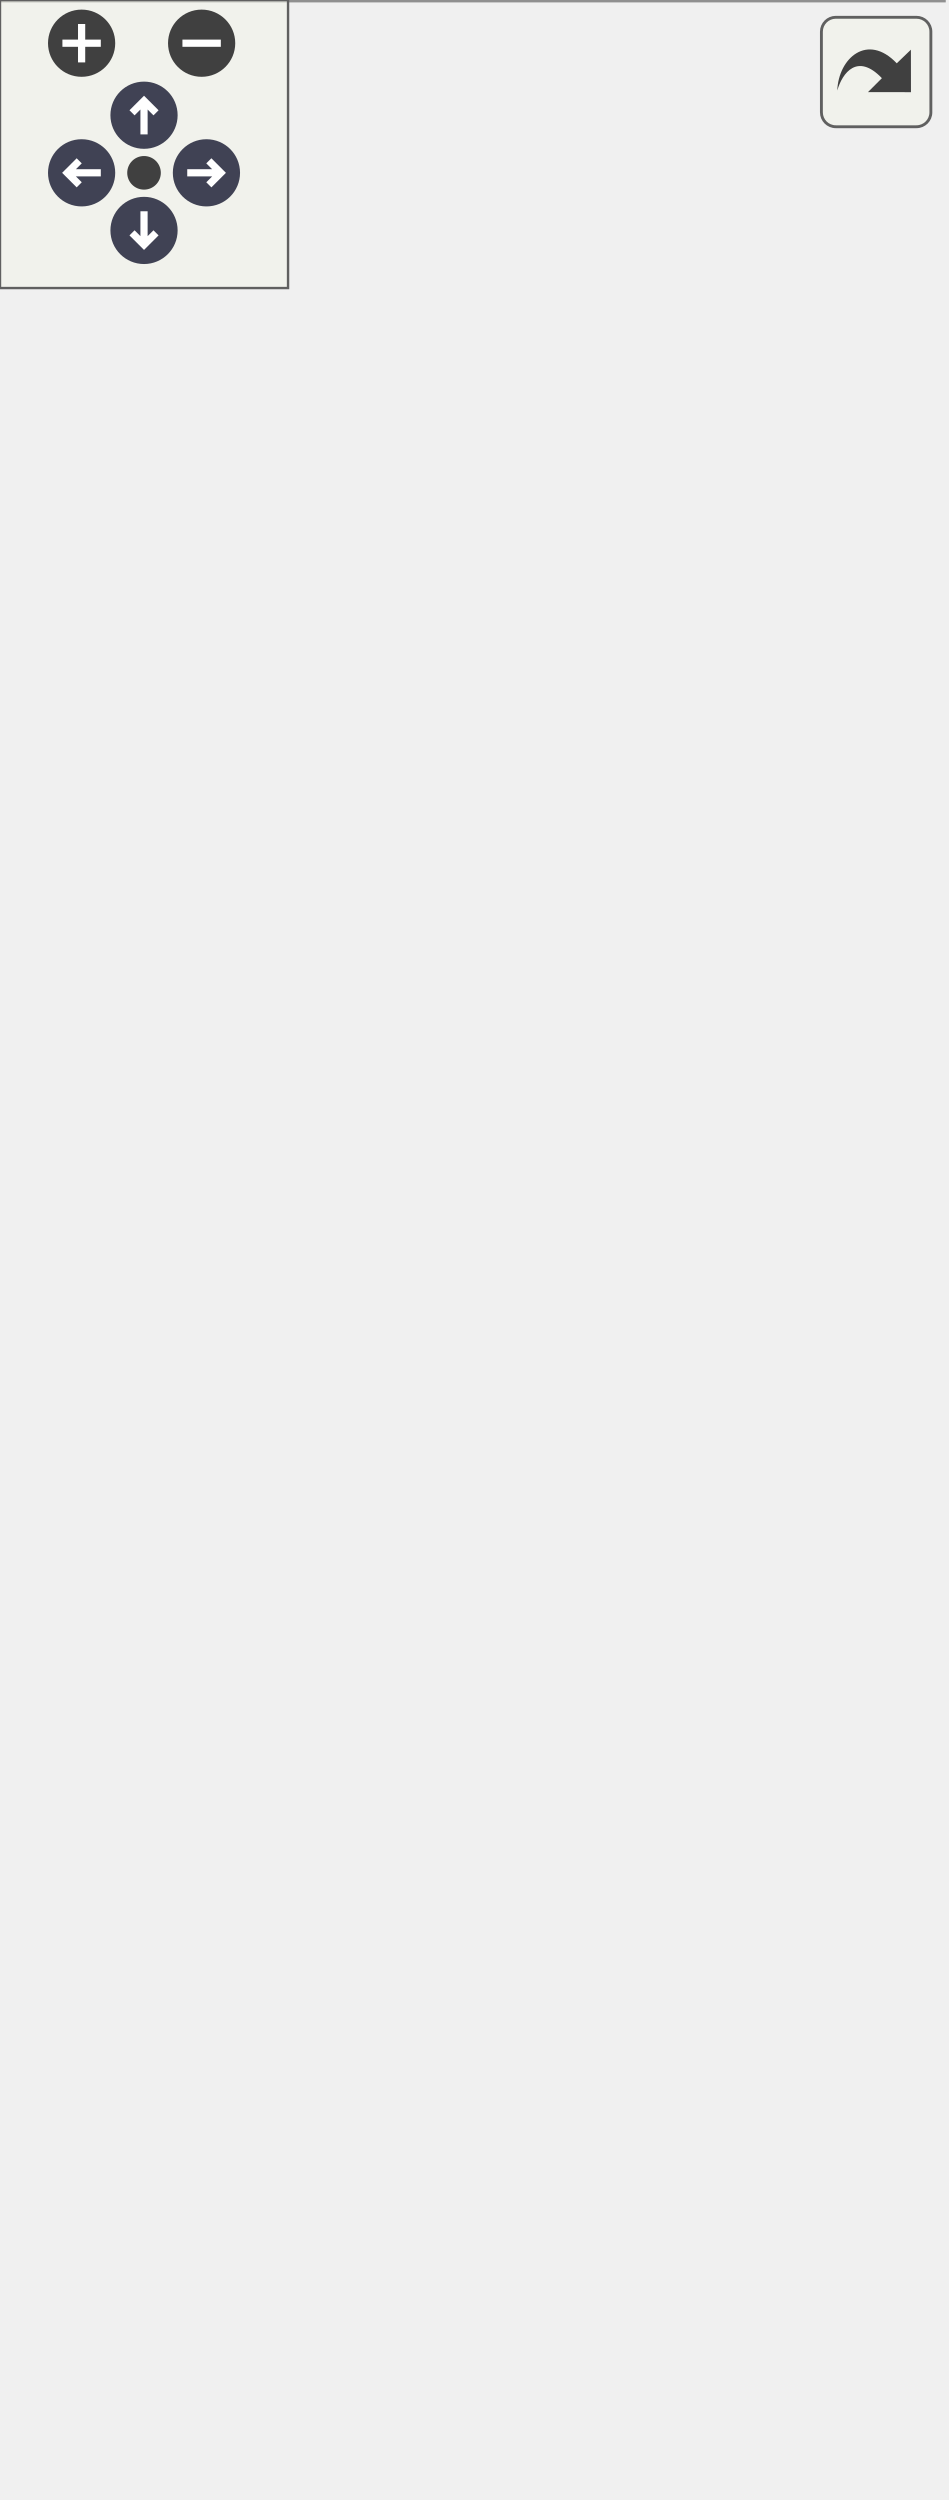
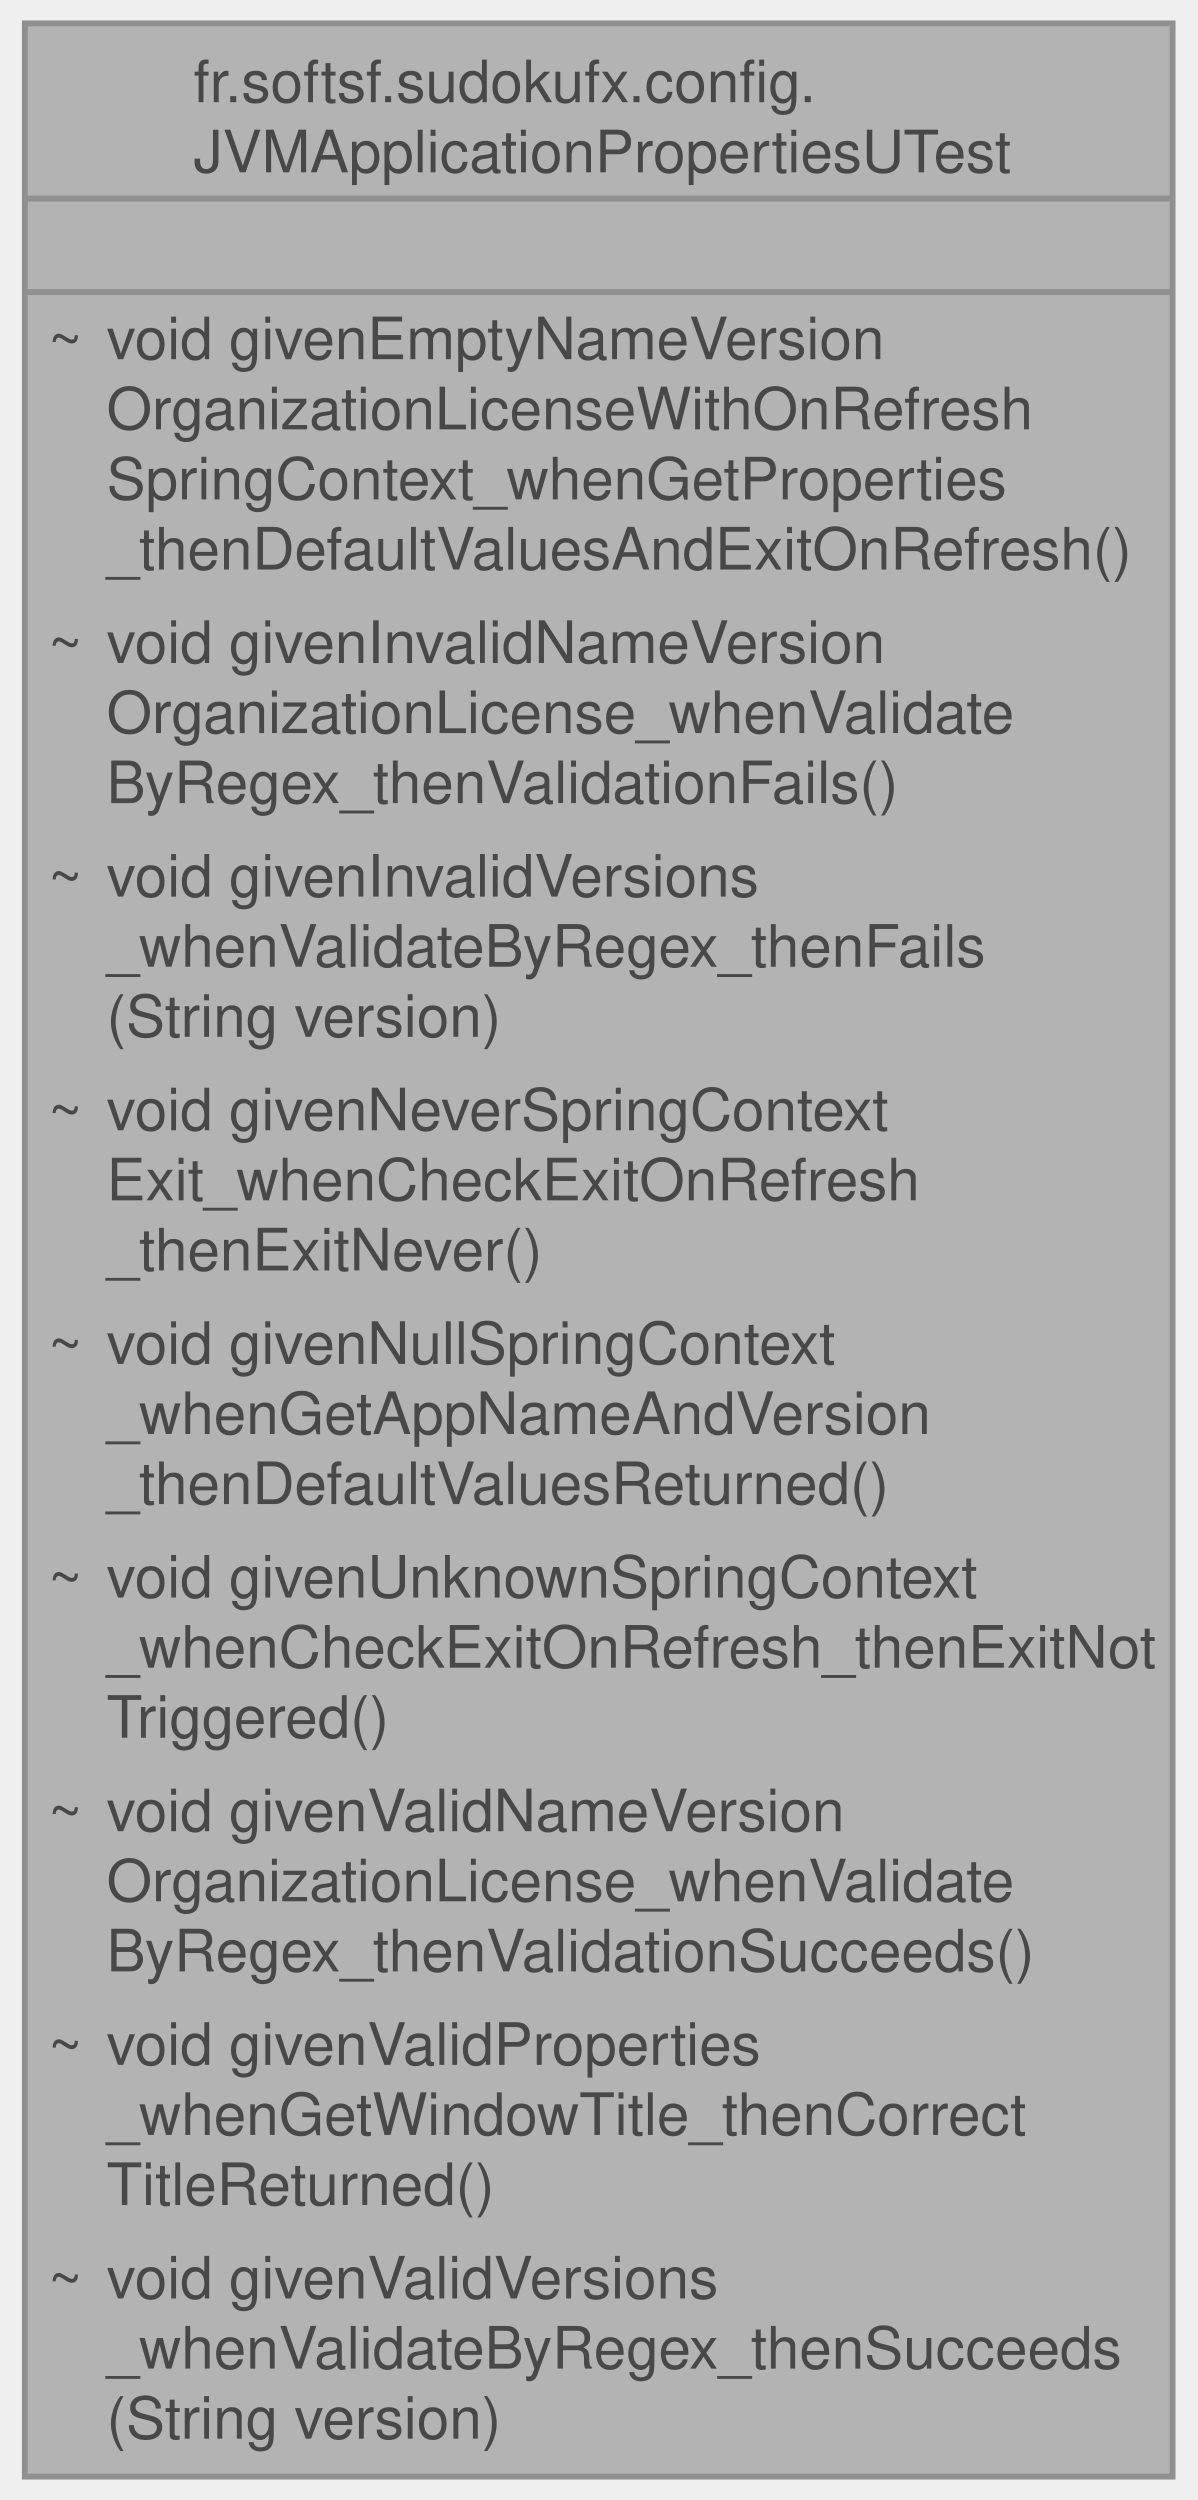
- <svg xmlns="http://www.w3.org/2000/svg" xmlns:xlink="http://www.w3.org/1999/xlink" id="main" version="1.1" xml:space="preserve">
-   <style type="text/css">
+ <svg xmlns="http://www.w3.org/2000/svg" xmlns:xlink="http://www.w3.org/1999/xlink" width="205pt" height="428pt" viewBox="0.00 0.00 204.50 428.00">
+   <svg id="main" version="1.1" xml:space="preserve">
+     <style type="text/css">
.node, .edge {opacity: 0.7;}
.node.selected, .edge.selected {opacity: 1;}
.edge:hover path { stroke: red; }
.edge:hover polygon { stroke: red; fill: red; }
</style>
-   <defs>
-     <circle id="rim" cx="0" cy="0" r="7" />
-     <circle id="rim2" cx="0" cy="0" r="3.5" />
-     <g id="zoomPlus">
-       <use xlink:href="#rim" fill="#404040">
-         <set attributeName="fill" to="#808080" begin="zoomplus.mouseover" end="zoomplus.mouseout" />
-       </use>
-       <path d="M-4,0h8M0,-4v8" fill="none" stroke="white" stroke-width="1.5" pointer-events="none" />
-     </g>
-     <g id="zoomMin">
-       <use xlink:href="#rim" fill="#404040">
-         <set attributeName="fill" to="#808080" begin="zoomminus.mouseover" end="zoomminus.mouseout" />
-       </use>
-       <path d="M-4,0h8" fill="none" stroke="white" stroke-width="1.5" pointer-events="none" />
-     </g>
-     <g id="arrowUp" transform="translate(30 24)">
-       <use xlink:href="#rim" />
-       <path pointer-events="none" fill="none" stroke="white" stroke-width="1.5" d="M0,-3.0v7 M-2.5,-0.5L0,-3.0L2.5,-0.5" />
-     </g>
-     <g id="arrowRight" transform="rotate(90) translate(36 -43)">
-       <use xlink:href="#rim" />
-       <path pointer-events="none" fill="none" stroke="white" stroke-width="1.5" d="M0,-3.0v7 M-2.5,-0.5L0,-3.0L2.5,-0.5" />
-     </g>
-     <g id="arrowDown" transform="rotate(180) translate(-30 -48)">
-       <use xlink:href="#rim" />
-       <path pointer-events="none" fill="none" stroke="white" stroke-width="1.5" d="M0,-3.0v7 M-2.5,-0.5L0,-3.0L2.5,-0.5" />
-     </g>
-     <g id="arrowLeft" transform="rotate(270) translate(-36 17)">
-       <use xlink:href="#rim" />
-       <path pointer-events="none" fill="none" stroke="white" stroke-width="1.5" d="M0,-3.0v7 M-2.5,-0.5L0,-3.0L2.5,-0.5" />
-     </g>
-     <g id="resetDef">
-       <use xlink:href="#rim2" fill="#404040">
-         <set attributeName="fill" to="#808080" begin="reset.mouseover" end="reset.mouseout" />
-       </use>
-     </g>
-   </defs>
-   <svg id="graph" class="graph">
-     <g id="viewport">
-       <g id="Node000001" class="node">
-         <g id="a_Node000001">
-           <a xlink:title=" ">
-             <polygon fill="#999999" stroke="none" points="196.5,-460 0,-460 0,0 196.5,0 196.5,-460" />
-             <text text-anchor="start" x="28.88" y="-446.5" font-family="Helvetica,sans-Serif" font-size="10.00">fr.softsf.sudokufx.config.</text>
-             <text text-anchor="start" x="28.88" y="-434.5" font-family="Helvetica,sans-Serif" font-size="10.00">JVMApplicationPropertiesUTest</text>
-             <text text-anchor="start" x="5.5" y="-418.5" font-family="Helvetica,sans-Serif" font-size="10.00">-</text>
-             <text text-anchor="start" x="14" y="-418.5" font-family="Helvetica,sans-Serif" font-size="10.00">static final String</text>
-             <text text-anchor="start" x="14" y="-406.5" font-family="Helvetica,sans-Serif" font-size="10.00"> ALPHANUMERIC_REGEX</text>
-             <text text-anchor="start" x="5.5" y="-390.5" font-family="Helvetica,sans-Serif" font-size="10.00">-</text>
-             <text text-anchor="start" x="14" y="-390.5" font-family="Helvetica,sans-Serif" font-size="10.00">static final String</text>
-             <text text-anchor="start" x="14" y="-378.5" font-family="Helvetica,sans-Serif" font-size="10.00"> VERSION_REGEX</text>
-             <text text-anchor="start" x="4" y="-362.5" font-family="Helvetica,sans-Serif" font-size="10.00">~</text>
-             <text text-anchor="start" x="14" y="-362.5" font-family="Helvetica,sans-Serif" font-size="10.00">void givenEmptyNameVersion</text>
-             <text text-anchor="start" x="14" y="-350.5" font-family="Helvetica,sans-Serif" font-size="10.00">OrganizationLicenseWithOnRefresh</text>
-             <text text-anchor="start" x="14" y="-338.5" font-family="Helvetica,sans-Serif" font-size="10.00">SpringContext_whenGetProperties</text>
-             <text text-anchor="start" x="14" y="-326.5" font-family="Helvetica,sans-Serif" font-size="10.00">_thenDefaultValuesAndExitOnRefresh()</text>
-             <text text-anchor="start" x="4" y="-310.5" font-family="Helvetica,sans-Serif" font-size="10.00">~</text>
-             <text text-anchor="start" x="14" y="-310.5" font-family="Helvetica,sans-Serif" font-size="10.00">void givenInvalidNameVersion</text>
-             <text text-anchor="start" x="14" y="-298.5" font-family="Helvetica,sans-Serif" font-size="10.00">OrganizationLicense_whenValidate</text>
-             <text text-anchor="start" x="14" y="-286.5" font-family="Helvetica,sans-Serif" font-size="10.00">ByRegex_thenValidationFails()</text>
-             <text text-anchor="start" x="4" y="-270.5" font-family="Helvetica,sans-Serif" font-size="10.00">~</text>
-             <text text-anchor="start" x="14" y="-270.5" font-family="Helvetica,sans-Serif" font-size="10.00">void givenInvalidVersions</text>
-             <text text-anchor="start" x="14" y="-258.5" font-family="Helvetica,sans-Serif" font-size="10.00">_whenValidateByRegex_thenFails</text>
-             <text text-anchor="start" x="14" y="-246.5" font-family="Helvetica,sans-Serif" font-size="10.00">(String version)</text>
-             <text text-anchor="start" x="4" y="-230.5" font-family="Helvetica,sans-Serif" font-size="10.00">~</text>
-             <text text-anchor="start" x="14" y="-230.5" font-family="Helvetica,sans-Serif" font-size="10.00">void givenNeverSpringContext</text>
-             <text text-anchor="start" x="14" y="-218.5" font-family="Helvetica,sans-Serif" font-size="10.00">Exit_whenCheckExitOnRefresh</text>
-             <text text-anchor="start" x="14" y="-206.5" font-family="Helvetica,sans-Serif" font-size="10.00">_thenExitNever()</text>
-             <text text-anchor="start" x="4" y="-190.5" font-family="Helvetica,sans-Serif" font-size="10.00">~</text>
-             <text text-anchor="start" x="14" y="-190.5" font-family="Helvetica,sans-Serif" font-size="10.00">void givenNullSpringContext</text>
-             <text text-anchor="start" x="14" y="-178.5" font-family="Helvetica,sans-Serif" font-size="10.00">_whenGetAppNameAndVersion</text>
-             <text text-anchor="start" x="14" y="-166.5" font-family="Helvetica,sans-Serif" font-size="10.00">_thenDefaultValuesReturned()</text>
-             <text text-anchor="start" x="4" y="-150.5" font-family="Helvetica,sans-Serif" font-size="10.00">~</text>
-             <text text-anchor="start" x="14" y="-150.5" font-family="Helvetica,sans-Serif" font-size="10.00">void givenUnknownSpringContext</text>
-             <text text-anchor="start" x="14" y="-138.5" font-family="Helvetica,sans-Serif" font-size="10.00">_whenCheckExitOnRefresh_thenExitNot</text>
-             <text text-anchor="start" x="14" y="-126.5" font-family="Helvetica,sans-Serif" font-size="10.00">Triggered()</text>
-             <text text-anchor="start" x="4" y="-110.5" font-family="Helvetica,sans-Serif" font-size="10.00">~</text>
-             <text text-anchor="start" x="14" y="-110.5" font-family="Helvetica,sans-Serif" font-size="10.00">void givenValidNameVersion</text>
-             <text text-anchor="start" x="14" y="-98.5" font-family="Helvetica,sans-Serif" font-size="10.00">OrganizationLicense_whenValidate</text>
-             <text text-anchor="start" x="14" y="-86.5" font-family="Helvetica,sans-Serif" font-size="10.00">ByRegex_thenValidationSucceeds()</text>
-             <text text-anchor="start" x="4" y="-70.5" font-family="Helvetica,sans-Serif" font-size="10.00">~</text>
-             <text text-anchor="start" x="14" y="-70.5" font-family="Helvetica,sans-Serif" font-size="10.00">void givenValidProperties</text>
-             <text text-anchor="start" x="14" y="-58.5" font-family="Helvetica,sans-Serif" font-size="10.00">_whenGetWindowTitle_thenCorrect</text>
-             <text text-anchor="start" x="14" y="-46.5" font-family="Helvetica,sans-Serif" font-size="10.00">TitleReturned()</text>
-             <text text-anchor="start" x="4" y="-30.5" font-family="Helvetica,sans-Serif" font-size="10.00">~</text>
-             <text text-anchor="start" x="14" y="-30.5" font-family="Helvetica,sans-Serif" font-size="10.00">void givenValidVersions</text>
-             <text text-anchor="start" x="14" y="-18.5" font-family="Helvetica,sans-Serif" font-size="10.00">_whenValidateByRegex_thenSucceeds</text>
-             <text text-anchor="start" x="14" y="-6.5" font-family="Helvetica,sans-Serif" font-size="10.00">(String version)</text>
-             <polygon fill="#666666" stroke="#666666" points="0,-430 0,-430 196.5,-430 196.5,-430 0,-430" />
-             <polygon fill="#666666" stroke="#666666" points="0,-374 0,-374 12,-374 12,-374 0,-374" />
-             <polygon fill="#666666" stroke="#666666" points="12,-374 12,-374 196.5,-374 196.5,-374 12,-374" />
-             <polygon fill="none" stroke="#666666" points="0,0 0,-460 196.5,-460 196.5,0 0,0" />
-           </a>
+     <svg id="graph" class="graph">
+       <g id="graph0" class="graph" transform="scale(1 1) rotate(0) translate(4 424)">
+         <g id="Node000001" class="node">
+           <g id="a_Node000001">
+             <a xlink:title=" ">
+               <polygon fill="#999999" stroke="none" points="196.5,-420 0,-420 0,0 196.5,0 196.5,-420" />
+               <text text-anchor="start" x="28.88" y="-406.5" font-family="Helvetica,sans-Serif" font-size="10.00">fr.softsf.sudokufx.config.</text>
+               <text text-anchor="start" x="28.88" y="-394.5" font-family="Helvetica,sans-Serif" font-size="10.00">JVMApplicationPropertiesUTest</text>
+               <text text-anchor="start" x="96.75" y="-378.5" font-family="Helvetica,sans-Serif" font-size="10.00"> </text>
+               <text text-anchor="start" x="4" y="-362.5" font-family="Helvetica,sans-Serif" font-size="10.00">~</text>
+               <text text-anchor="start" x="14" y="-362.5" font-family="Helvetica,sans-Serif" font-size="10.00">void givenEmptyNameVersion</text>
+               <text text-anchor="start" x="14" y="-350.5" font-family="Helvetica,sans-Serif" font-size="10.00">OrganizationLicenseWithOnRefresh</text>
+               <text text-anchor="start" x="14" y="-338.5" font-family="Helvetica,sans-Serif" font-size="10.00">SpringContext_whenGetProperties</text>
+               <text text-anchor="start" x="14" y="-326.5" font-family="Helvetica,sans-Serif" font-size="10.00">_thenDefaultValuesAndExitOnRefresh()</text>
+               <text text-anchor="start" x="4" y="-310.5" font-family="Helvetica,sans-Serif" font-size="10.00">~</text>
+               <text text-anchor="start" x="14" y="-310.5" font-family="Helvetica,sans-Serif" font-size="10.00">void givenInvalidNameVersion</text>
+               <text text-anchor="start" x="14" y="-298.5" font-family="Helvetica,sans-Serif" font-size="10.00">OrganizationLicense_whenValidate</text>
+               <text text-anchor="start" x="14" y="-286.5" font-family="Helvetica,sans-Serif" font-size="10.00">ByRegex_thenValidationFails()</text>
+               <text text-anchor="start" x="4" y="-270.5" font-family="Helvetica,sans-Serif" font-size="10.00">~</text>
+               <text text-anchor="start" x="14" y="-270.5" font-family="Helvetica,sans-Serif" font-size="10.00">void givenInvalidVersions</text>
+               <text text-anchor="start" x="14" y="-258.5" font-family="Helvetica,sans-Serif" font-size="10.00">_whenValidateByRegex_thenFails</text>
+               <text text-anchor="start" x="14" y="-246.5" font-family="Helvetica,sans-Serif" font-size="10.00">(String version)</text>
+               <text text-anchor="start" x="4" y="-230.5" font-family="Helvetica,sans-Serif" font-size="10.00">~</text>
+               <text text-anchor="start" x="14" y="-230.5" font-family="Helvetica,sans-Serif" font-size="10.00">void givenNeverSpringContext</text>
+               <text text-anchor="start" x="14" y="-218.5" font-family="Helvetica,sans-Serif" font-size="10.00">Exit_whenCheckExitOnRefresh</text>
+               <text text-anchor="start" x="14" y="-206.5" font-family="Helvetica,sans-Serif" font-size="10.00">_thenExitNever()</text>
+               <text text-anchor="start" x="4" y="-190.5" font-family="Helvetica,sans-Serif" font-size="10.00">~</text>
+               <text text-anchor="start" x="14" y="-190.5" font-family="Helvetica,sans-Serif" font-size="10.00">void givenNullSpringContext</text>
+               <text text-anchor="start" x="14" y="-178.5" font-family="Helvetica,sans-Serif" font-size="10.00">_whenGetAppNameAndVersion</text>
+               <text text-anchor="start" x="14" y="-166.5" font-family="Helvetica,sans-Serif" font-size="10.00">_thenDefaultValuesReturned()</text>
+               <text text-anchor="start" x="4" y="-150.5" font-family="Helvetica,sans-Serif" font-size="10.00">~</text>
+               <text text-anchor="start" x="14" y="-150.5" font-family="Helvetica,sans-Serif" font-size="10.00">void givenUnknownSpringContext</text>
+               <text text-anchor="start" x="14" y="-138.5" font-family="Helvetica,sans-Serif" font-size="10.00">_whenCheckExitOnRefresh_thenExitNot</text>
+               <text text-anchor="start" x="14" y="-126.5" font-family="Helvetica,sans-Serif" font-size="10.00">Triggered()</text>
+               <text text-anchor="start" x="4" y="-110.5" font-family="Helvetica,sans-Serif" font-size="10.00">~</text>
+               <text text-anchor="start" x="14" y="-110.5" font-family="Helvetica,sans-Serif" font-size="10.00">void givenValidNameVersion</text>
+               <text text-anchor="start" x="14" y="-98.5" font-family="Helvetica,sans-Serif" font-size="10.00">OrganizationLicense_whenValidate</text>
+               <text text-anchor="start" x="14" y="-86.5" font-family="Helvetica,sans-Serif" font-size="10.00">ByRegex_thenValidationSucceeds()</text>
+               <text text-anchor="start" x="4" y="-70.5" font-family="Helvetica,sans-Serif" font-size="10.00">~</text>
+               <text text-anchor="start" x="14" y="-70.5" font-family="Helvetica,sans-Serif" font-size="10.00">void givenValidProperties</text>
+               <text text-anchor="start" x="14" y="-58.5" font-family="Helvetica,sans-Serif" font-size="10.00">_whenGetWindowTitle_thenCorrect</text>
+               <text text-anchor="start" x="14" y="-46.5" font-family="Helvetica,sans-Serif" font-size="10.00">TitleReturned()</text>
+               <text text-anchor="start" x="4" y="-30.5" font-family="Helvetica,sans-Serif" font-size="10.00">~</text>
+               <text text-anchor="start" x="14" y="-30.5" font-family="Helvetica,sans-Serif" font-size="10.00">void givenValidVersions</text>
+               <text text-anchor="start" x="14" y="-18.5" font-family="Helvetica,sans-Serif" font-size="10.00">_whenValidateByRegex_thenSucceeds</text>
+               <text text-anchor="start" x="14" y="-6.5" font-family="Helvetica,sans-Serif" font-size="10.00">(String version)</text>
+               <polygon fill="#666666" stroke="#666666" points="0,-390 0,-390 196.5,-390 196.5,-390 0,-390" />
+               <polygon fill="#666666" stroke="#666666" points="0,-374 0,-374 196.5,-374 196.5,-374 0,-374" />
+               <polygon fill="none" stroke="#666666" points="0,0 0,-420 196.5,-420 196.5,0 0,0" />
+             </a>
+           </g>
        </g>
      </g>
-     </g>
-   </svg>
-   <g id="navigator" transform="translate(0 0)" fill="#404254">
-     <rect fill="#f2f5e9" fill-opacity="0.5" stroke="#606060" stroke-width=".5" x="0" y="0" width="60" height="60" />
-     <use id="zoomplus" xlink:href="#zoomPlus" x="17" y="9" />
-     <use id="zoomminus" xlink:href="#zoomMin" x="42" y="9" />
-     <use id="reset" xlink:href="#resetDef" x="30" y="36" />
-     <use id="arrowup" xlink:href="#arrowUp" x="0" y="0" />
-     <use id="arrowright" xlink:href="#arrowRight" x="0" y="0" />
-     <use id="arrowdown" xlink:href="#arrowDown" x="0" y="0" />
-     <use id="arrowleft" xlink:href="#arrowLeft" x="0" y="0" />
-   </g>
-   <svg viewBox="0 0 15 15" width="100%" height="30px" preserveAspectRatio="xMaxYMin meet">
-     <g id="arrow_out" transform="scale(0.3 0.3)">
-       <a xlink:href="classfr_1_1softsf_1_1sudokufx_1_1config_1_1_j_v_m_application_properties_u_test__coll__graph_org.svg" target="_base">
-         <rect id="button" ry="5" rx="5" y="6" x="6" height="38" width="38" fill="#f2f5e9" fill-opacity="0.5" stroke="#606060" stroke-width="1.0" />
-         <path id="arrow" d="M 11.5,31.437 C 11.94,20.098 22.043,11.323 32.159,21.979 L 37.069,17.246 C 37.069,17.246 37.088,32 37.088,32 L 22.16,31.978 C 22.16,31.978 26.998,27.14 26.998,27.14 C 18.529,18.264 13.292,25.23 11.5,31.437 z" style="fill:#404040;" />
-       </a>
-     </g>
+     </svg>
  </svg>
  <style type="text/css">

[data-mouse-over-selected='false'] { opacity: 0.7; }
[data-mouse-over-selected='true']  { opacity: 1.0; }

</style>
</svg>
